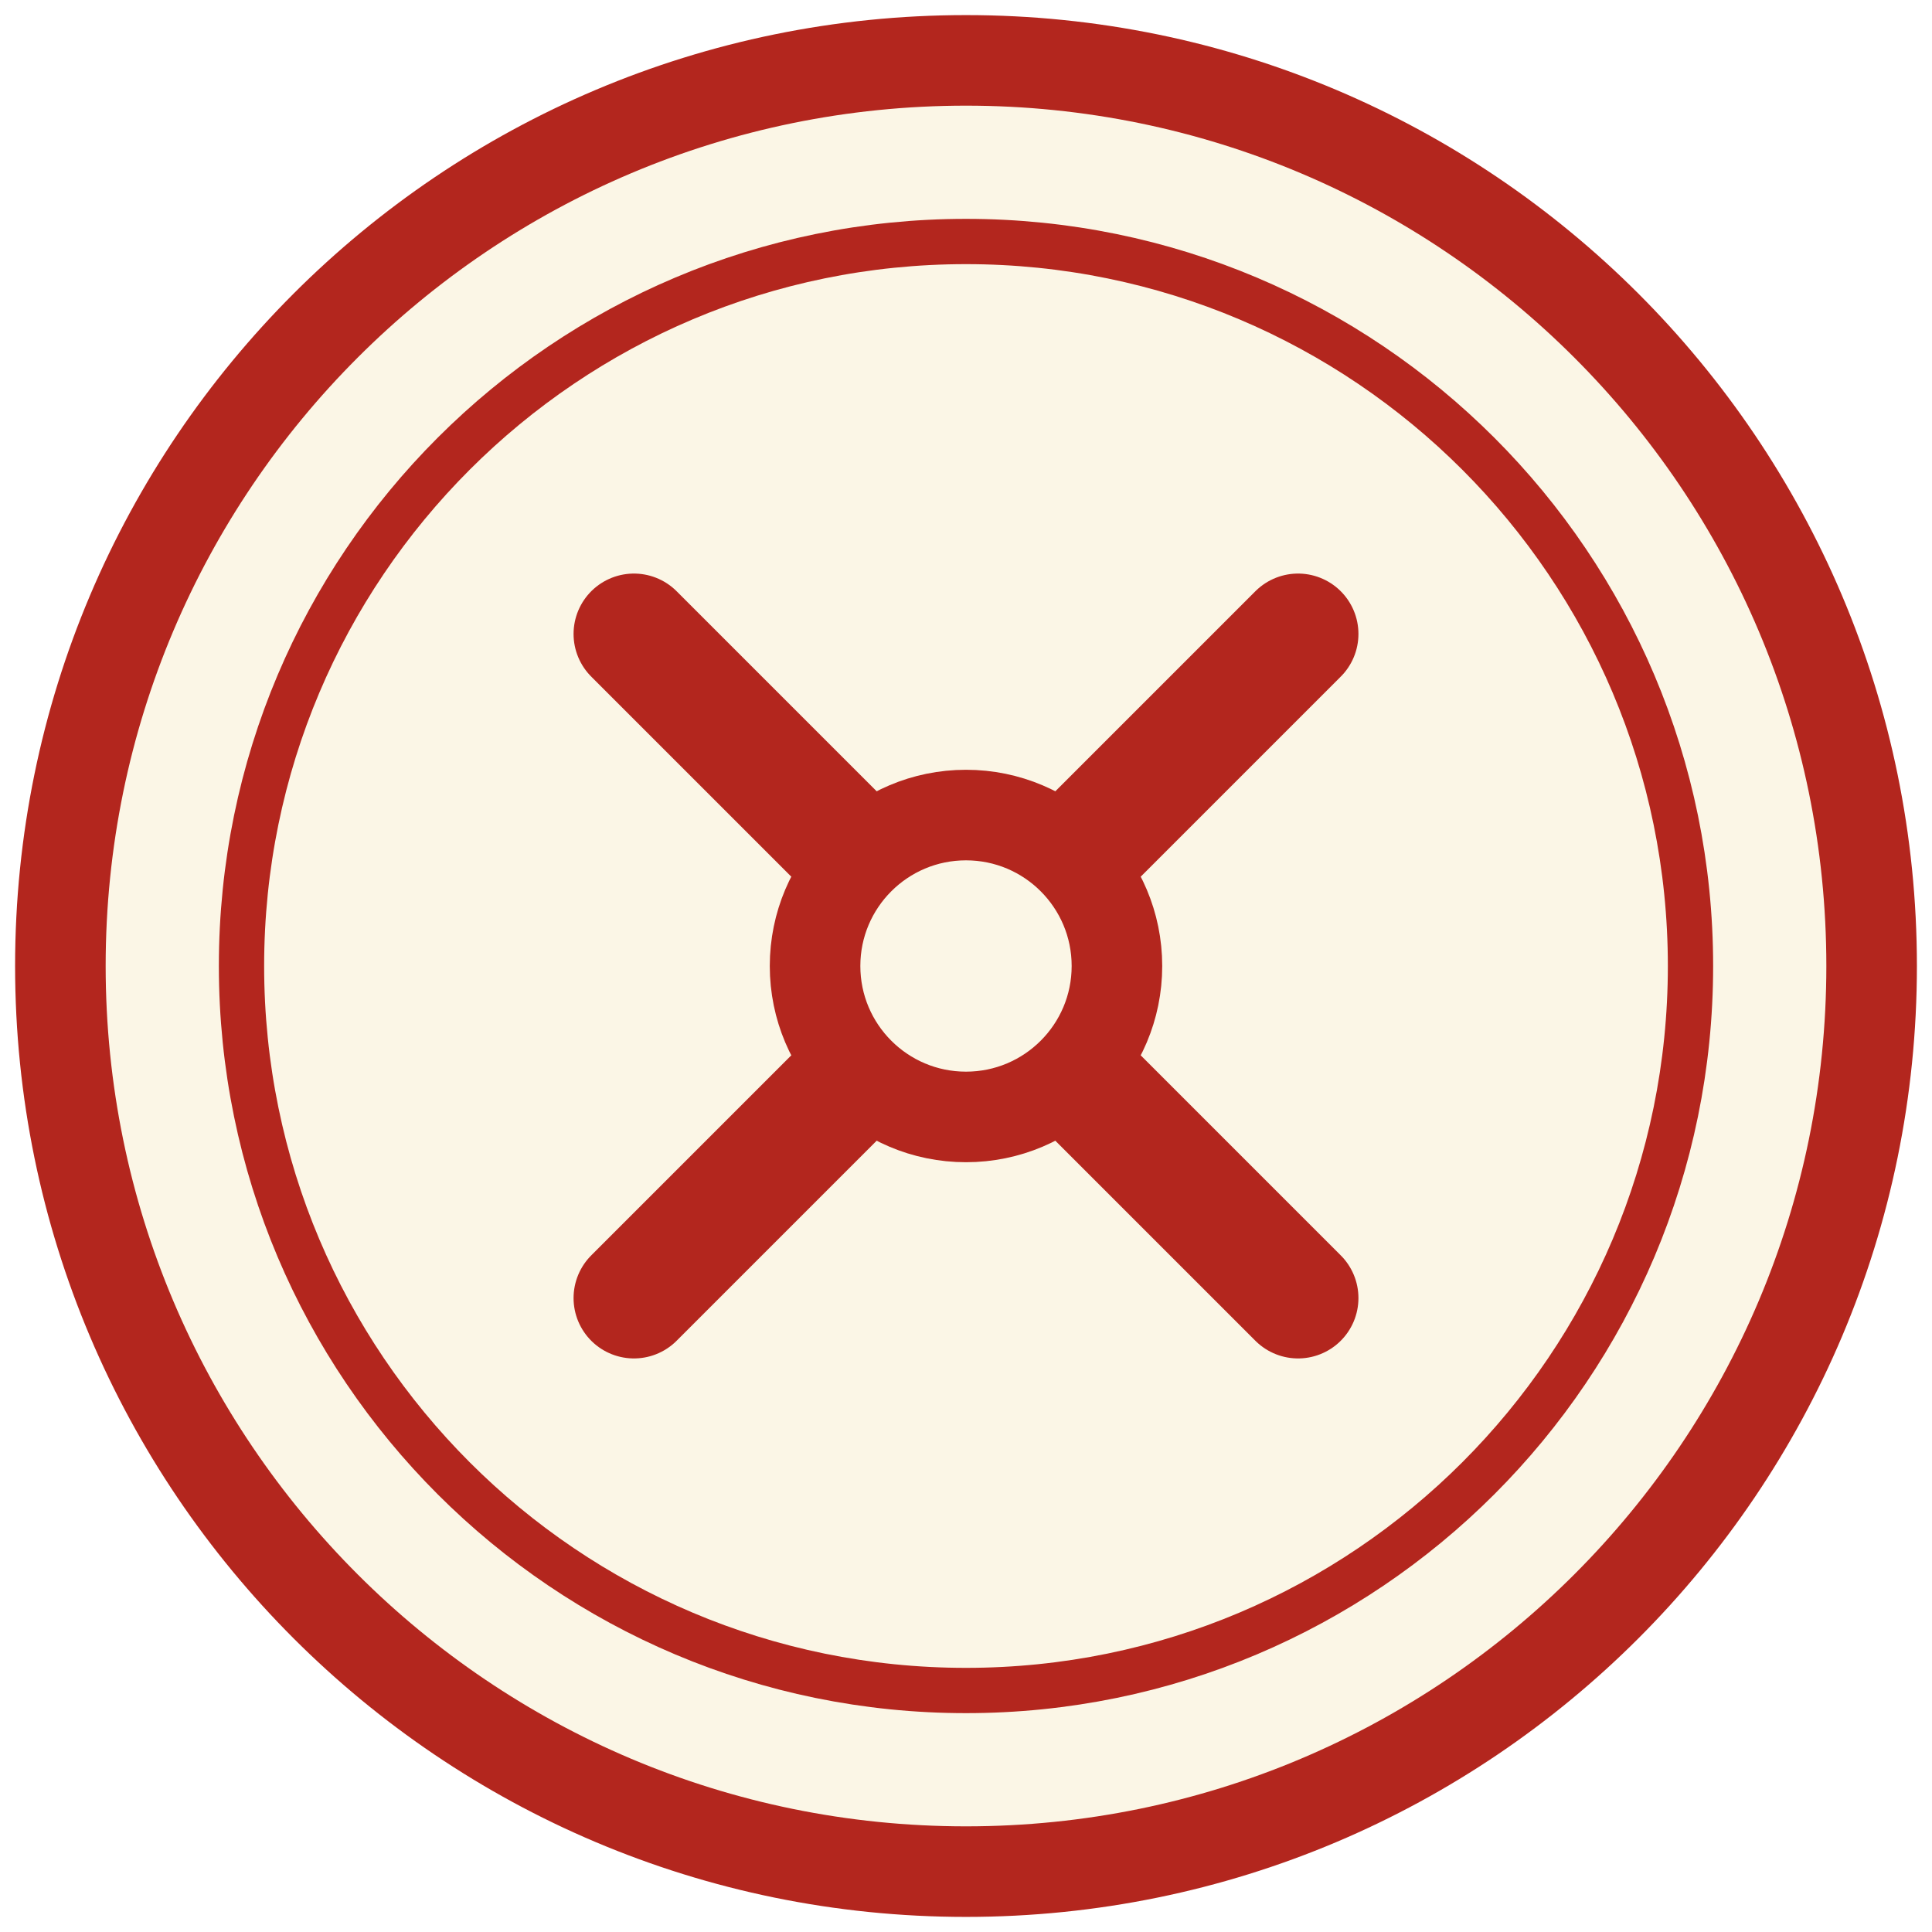
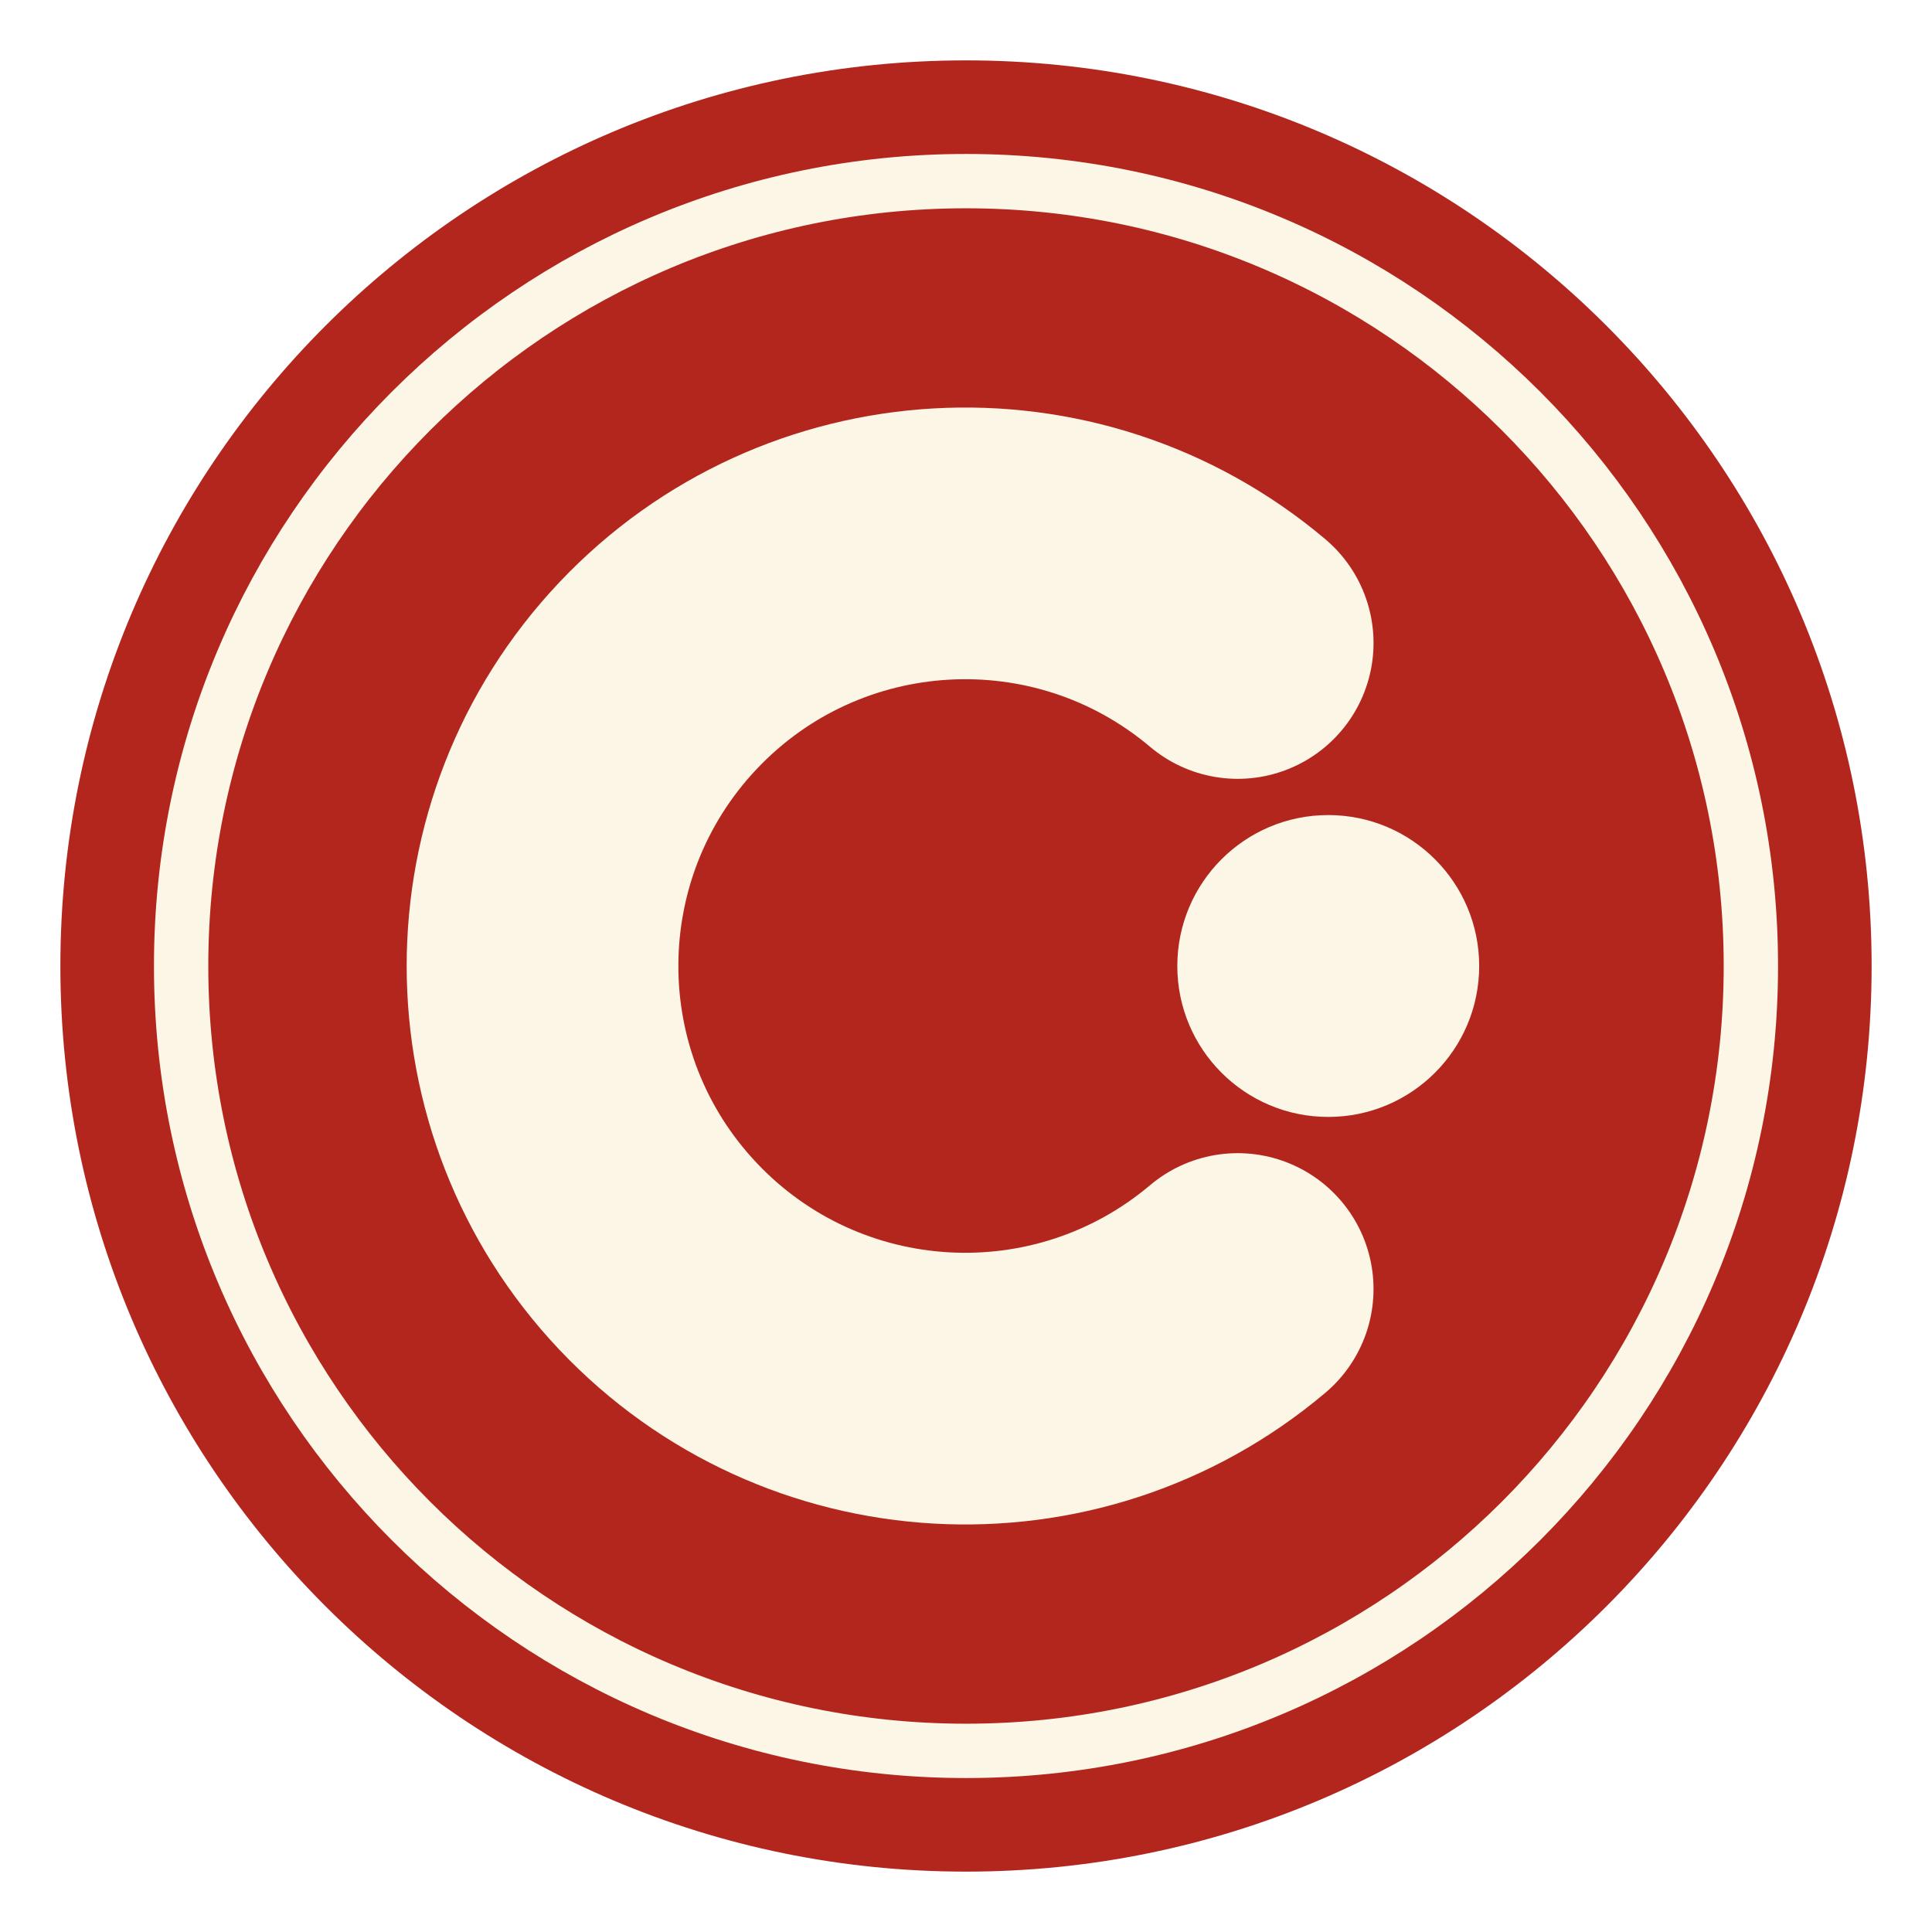
<svg xmlns="http://www.w3.org/2000/svg" viewBox="0 0 64 64">
-   <circle cx="32" cy="32" r="30" fill="#fbf6e6" stroke="#b3261e" stroke-width="3" />
-   <circle cx="32" cy="32" r="24" fill="none" stroke="#b3261e" stroke-width="1.5" />
-   <path d="M21 21 43 43M43 21 21 43" stroke="#b3261e" stroke-width="4" stroke-linecap="round" />
-   <circle cx="32" cy="32" r="5" fill="#fbf6e6" stroke="#b3261e" stroke-width="3" />
+   <circle cx="32" cy="32" r="30" fill="#b3261e" />
+   <circle cx="32" cy="32" r="26" fill="none" stroke="#fbf6e6" stroke-width="1.8" />
+   <path d="M41 21.3A14 14 0 1 0 41 42.7" fill="none" stroke="#fbf6e6" stroke-width="9" stroke-linecap="round" />
+   <circle cx="44" cy="32" r="5" fill="#fbf6e6" />
</svg>
